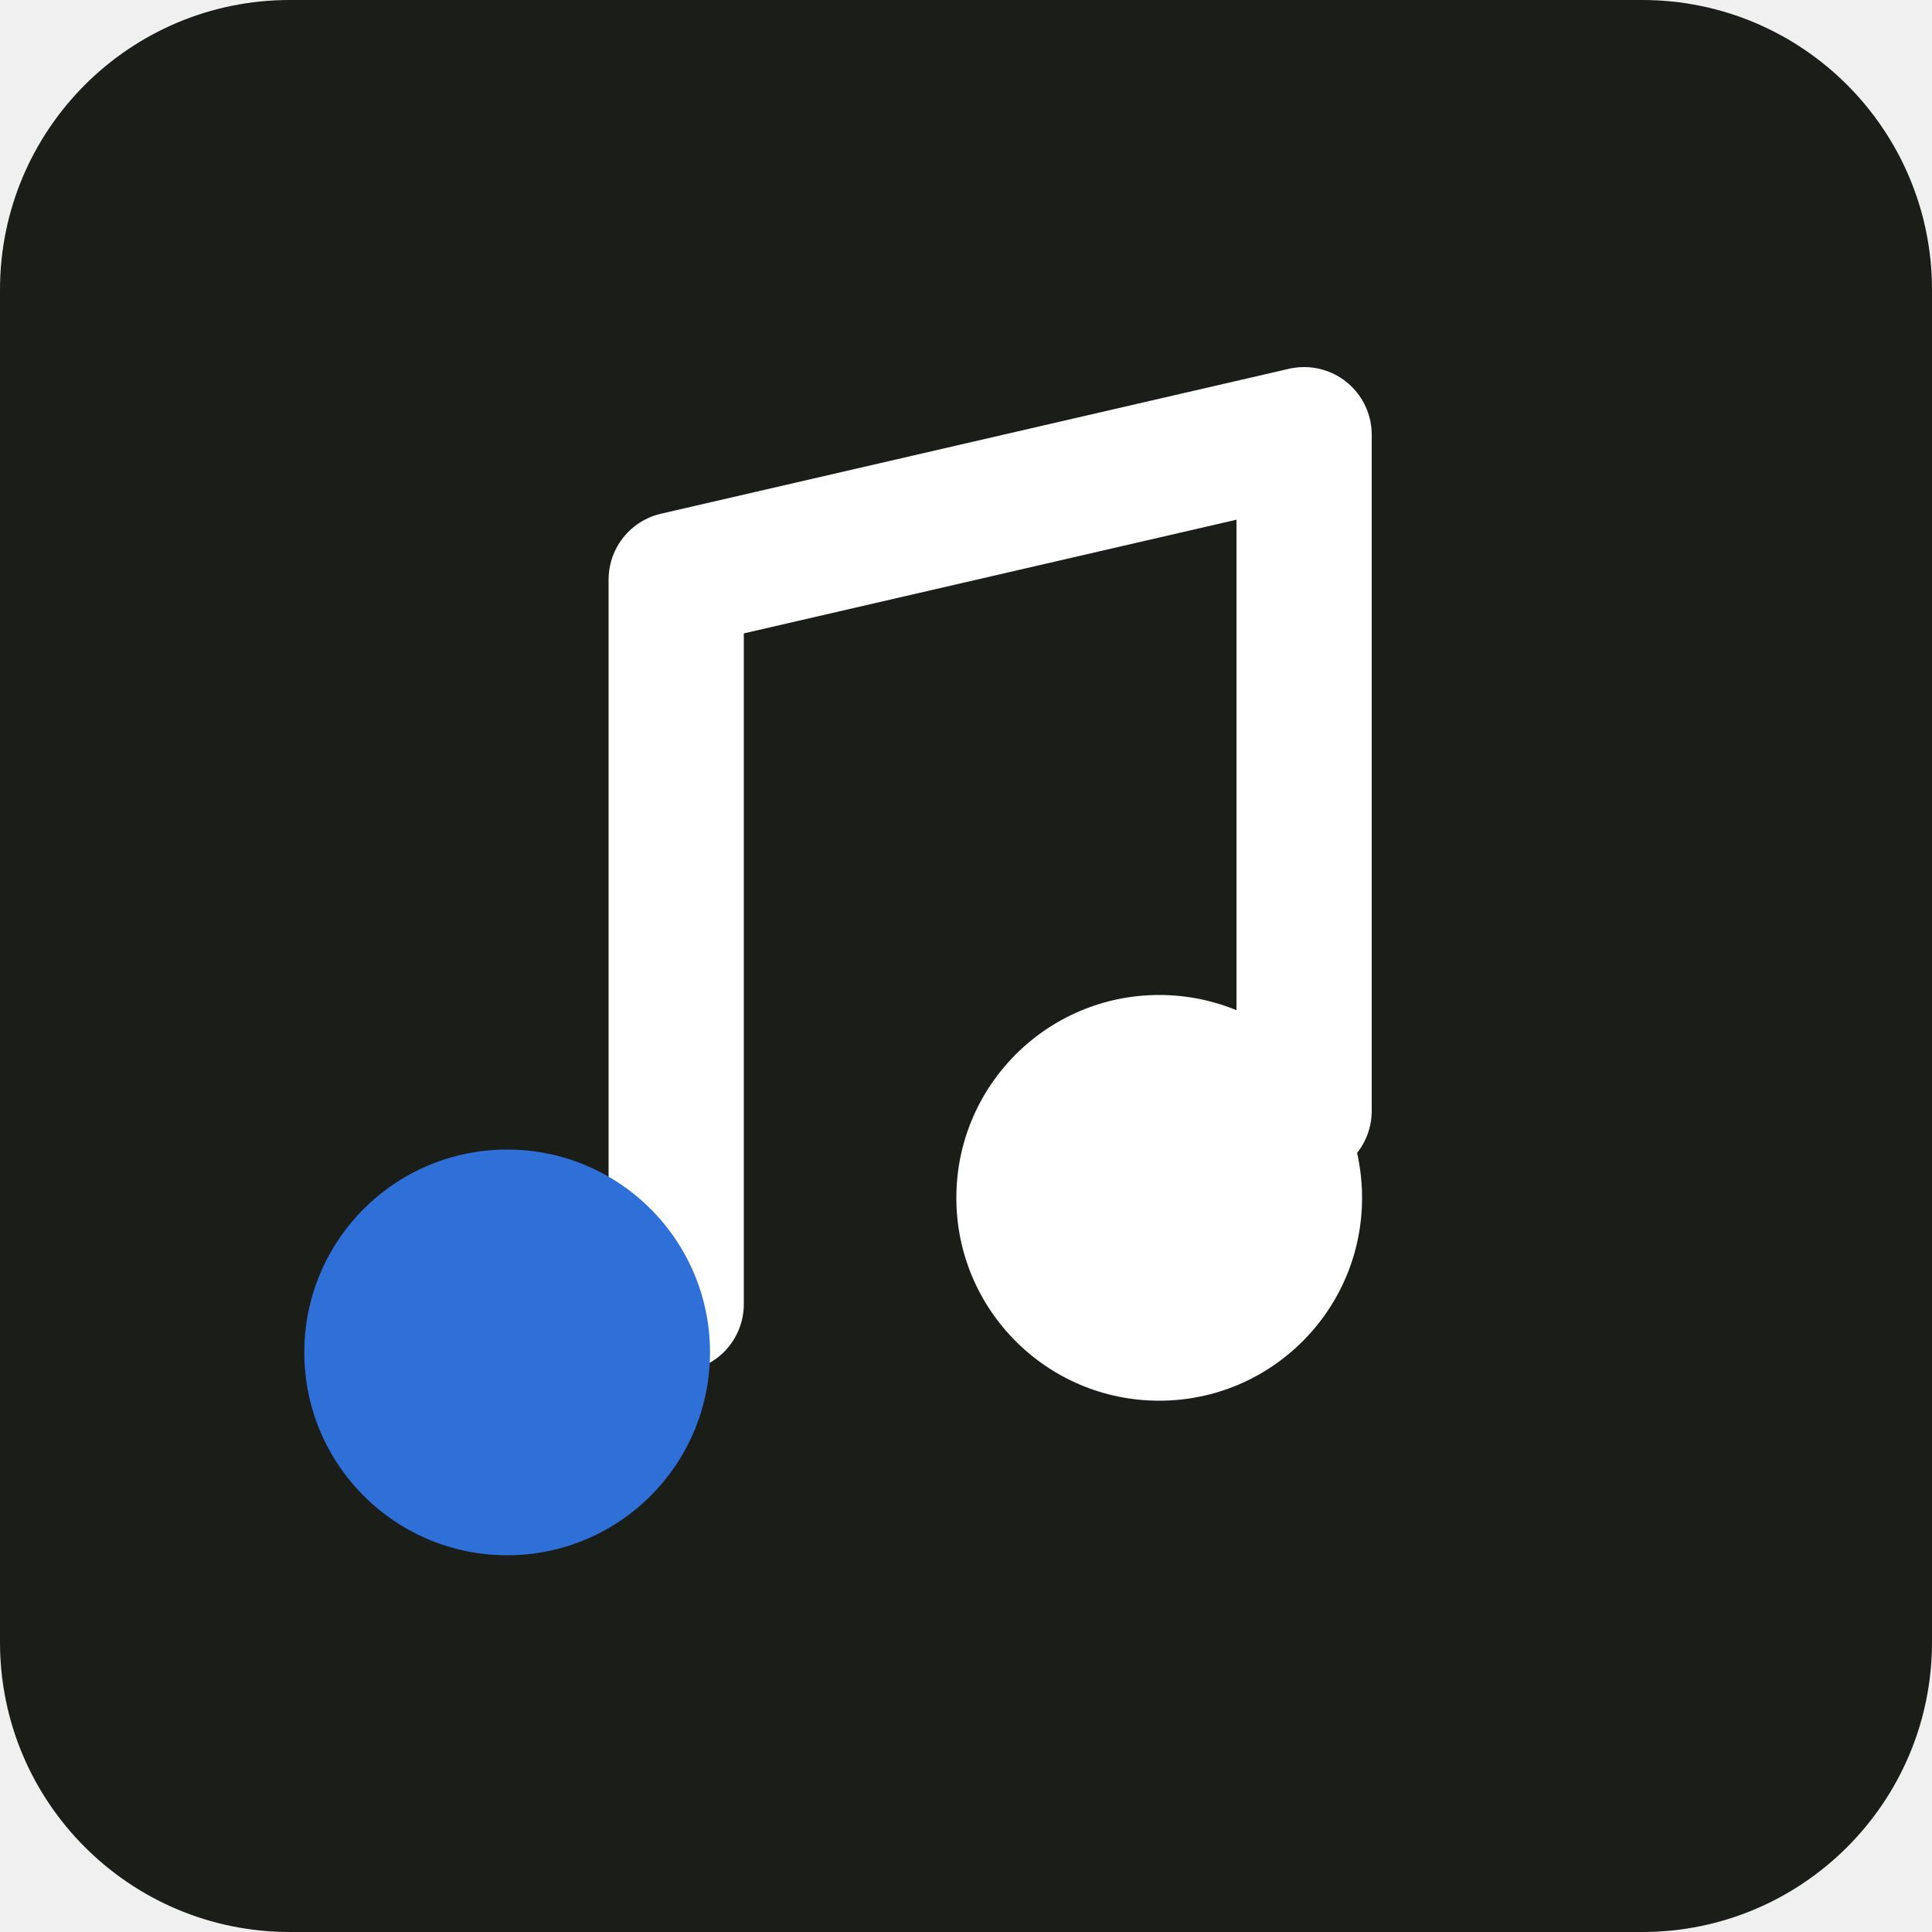
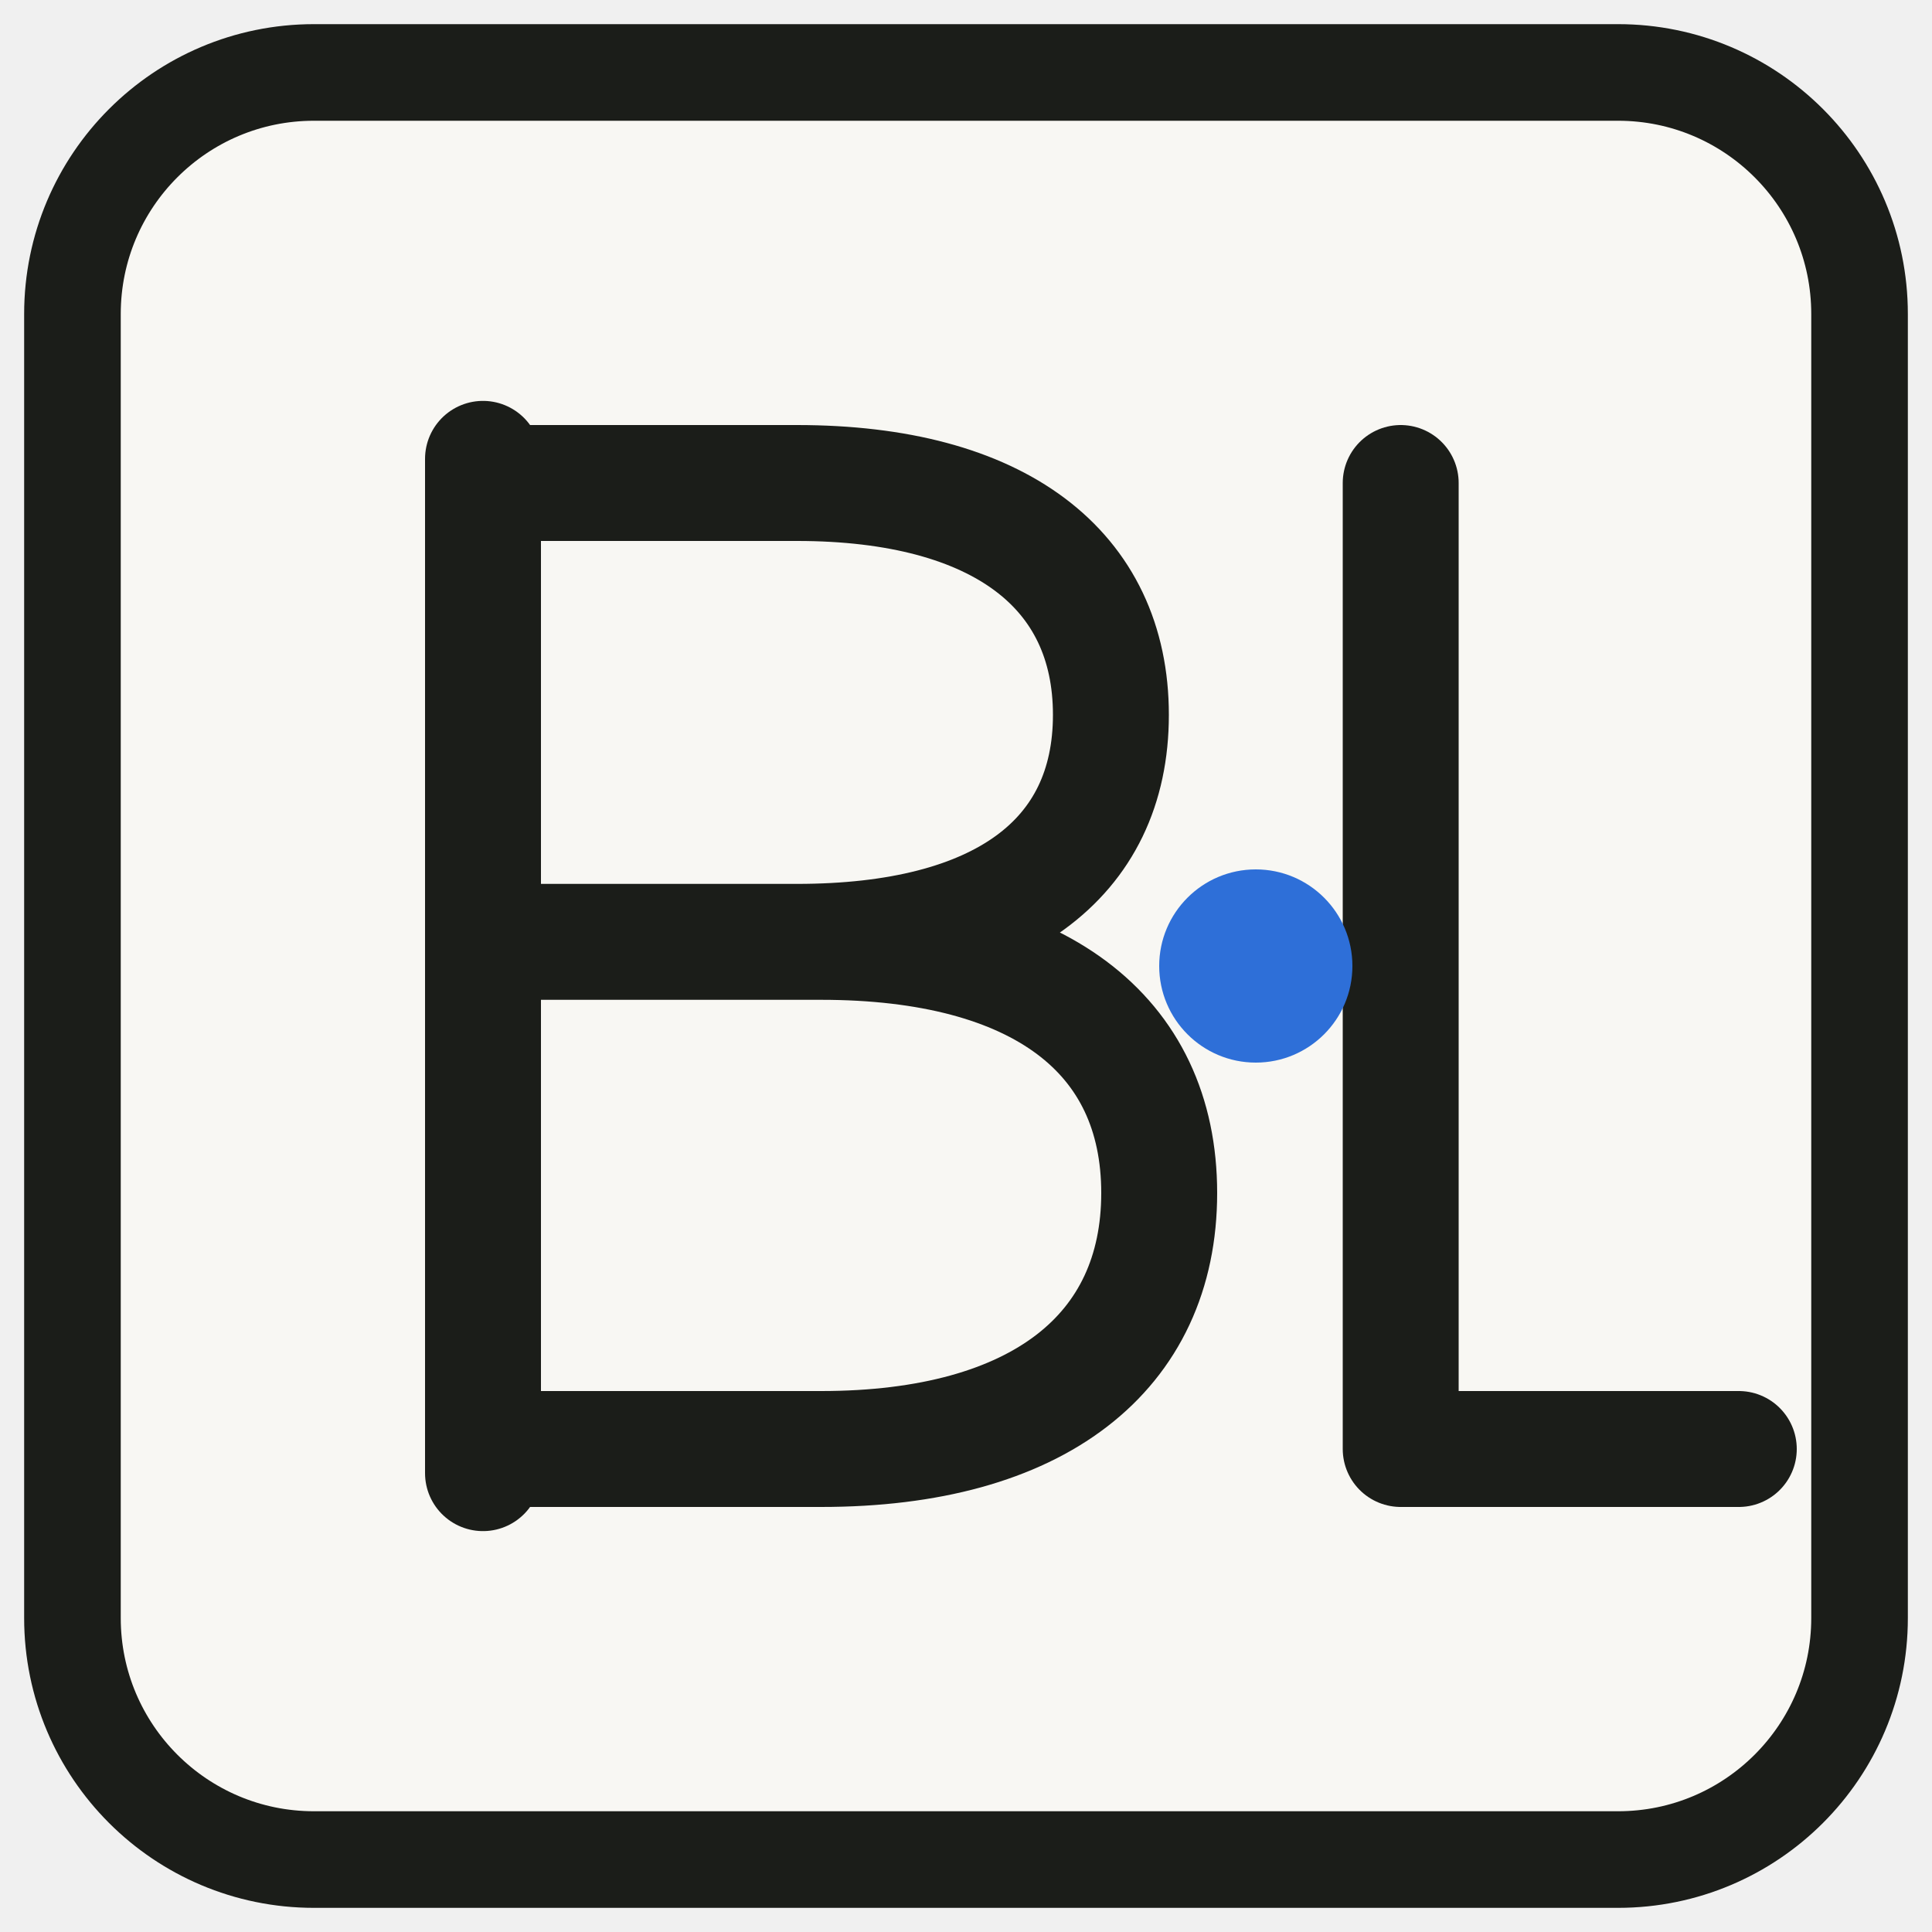
<svg xmlns="http://www.w3.org/2000/svg" viewBox="0 0 40 40" role="img">
-   <rect width="40" height="40" rx="6" fill="#1b1d19" />
-   <path d="M14 27V12l13-3v14" fill="none" stroke="#fff" stroke-width="2.8" stroke-linecap="round" stroke-linejoin="round" />
-   <circle cx="10.5" cy="28" r="4.2" fill="#2e6fd8" />
-   <circle cx="24" cy="24.8" r="4.2" fill="#fff" />
+   <rect x="1.5" y="1.5" width="37" height="37" rx="5" fill="#f8f7f3" stroke="#1b1d19" stroke-width="2" />
+   <path d="M10 9.5v21M10 10h6.5c4.2 0 6.5 1.8 6.5 4.8s-2.3 4.7-6.5 4.7H10m0 0h7c4.5 0 7 1.9 7 5.2s-2.5 5.3-7 5.3H10" fill="none" stroke="#1b1d19" stroke-width="2.4" stroke-linecap="round" stroke-linejoin="round" />
+   <path d="M29 10v20h7" fill="none" stroke="#1b1d19" stroke-width="2.4" stroke-linecap="round" stroke-linejoin="round" />
+   <circle cx="26" cy="20" r="2" fill="#2e6fd8" />
</svg>
